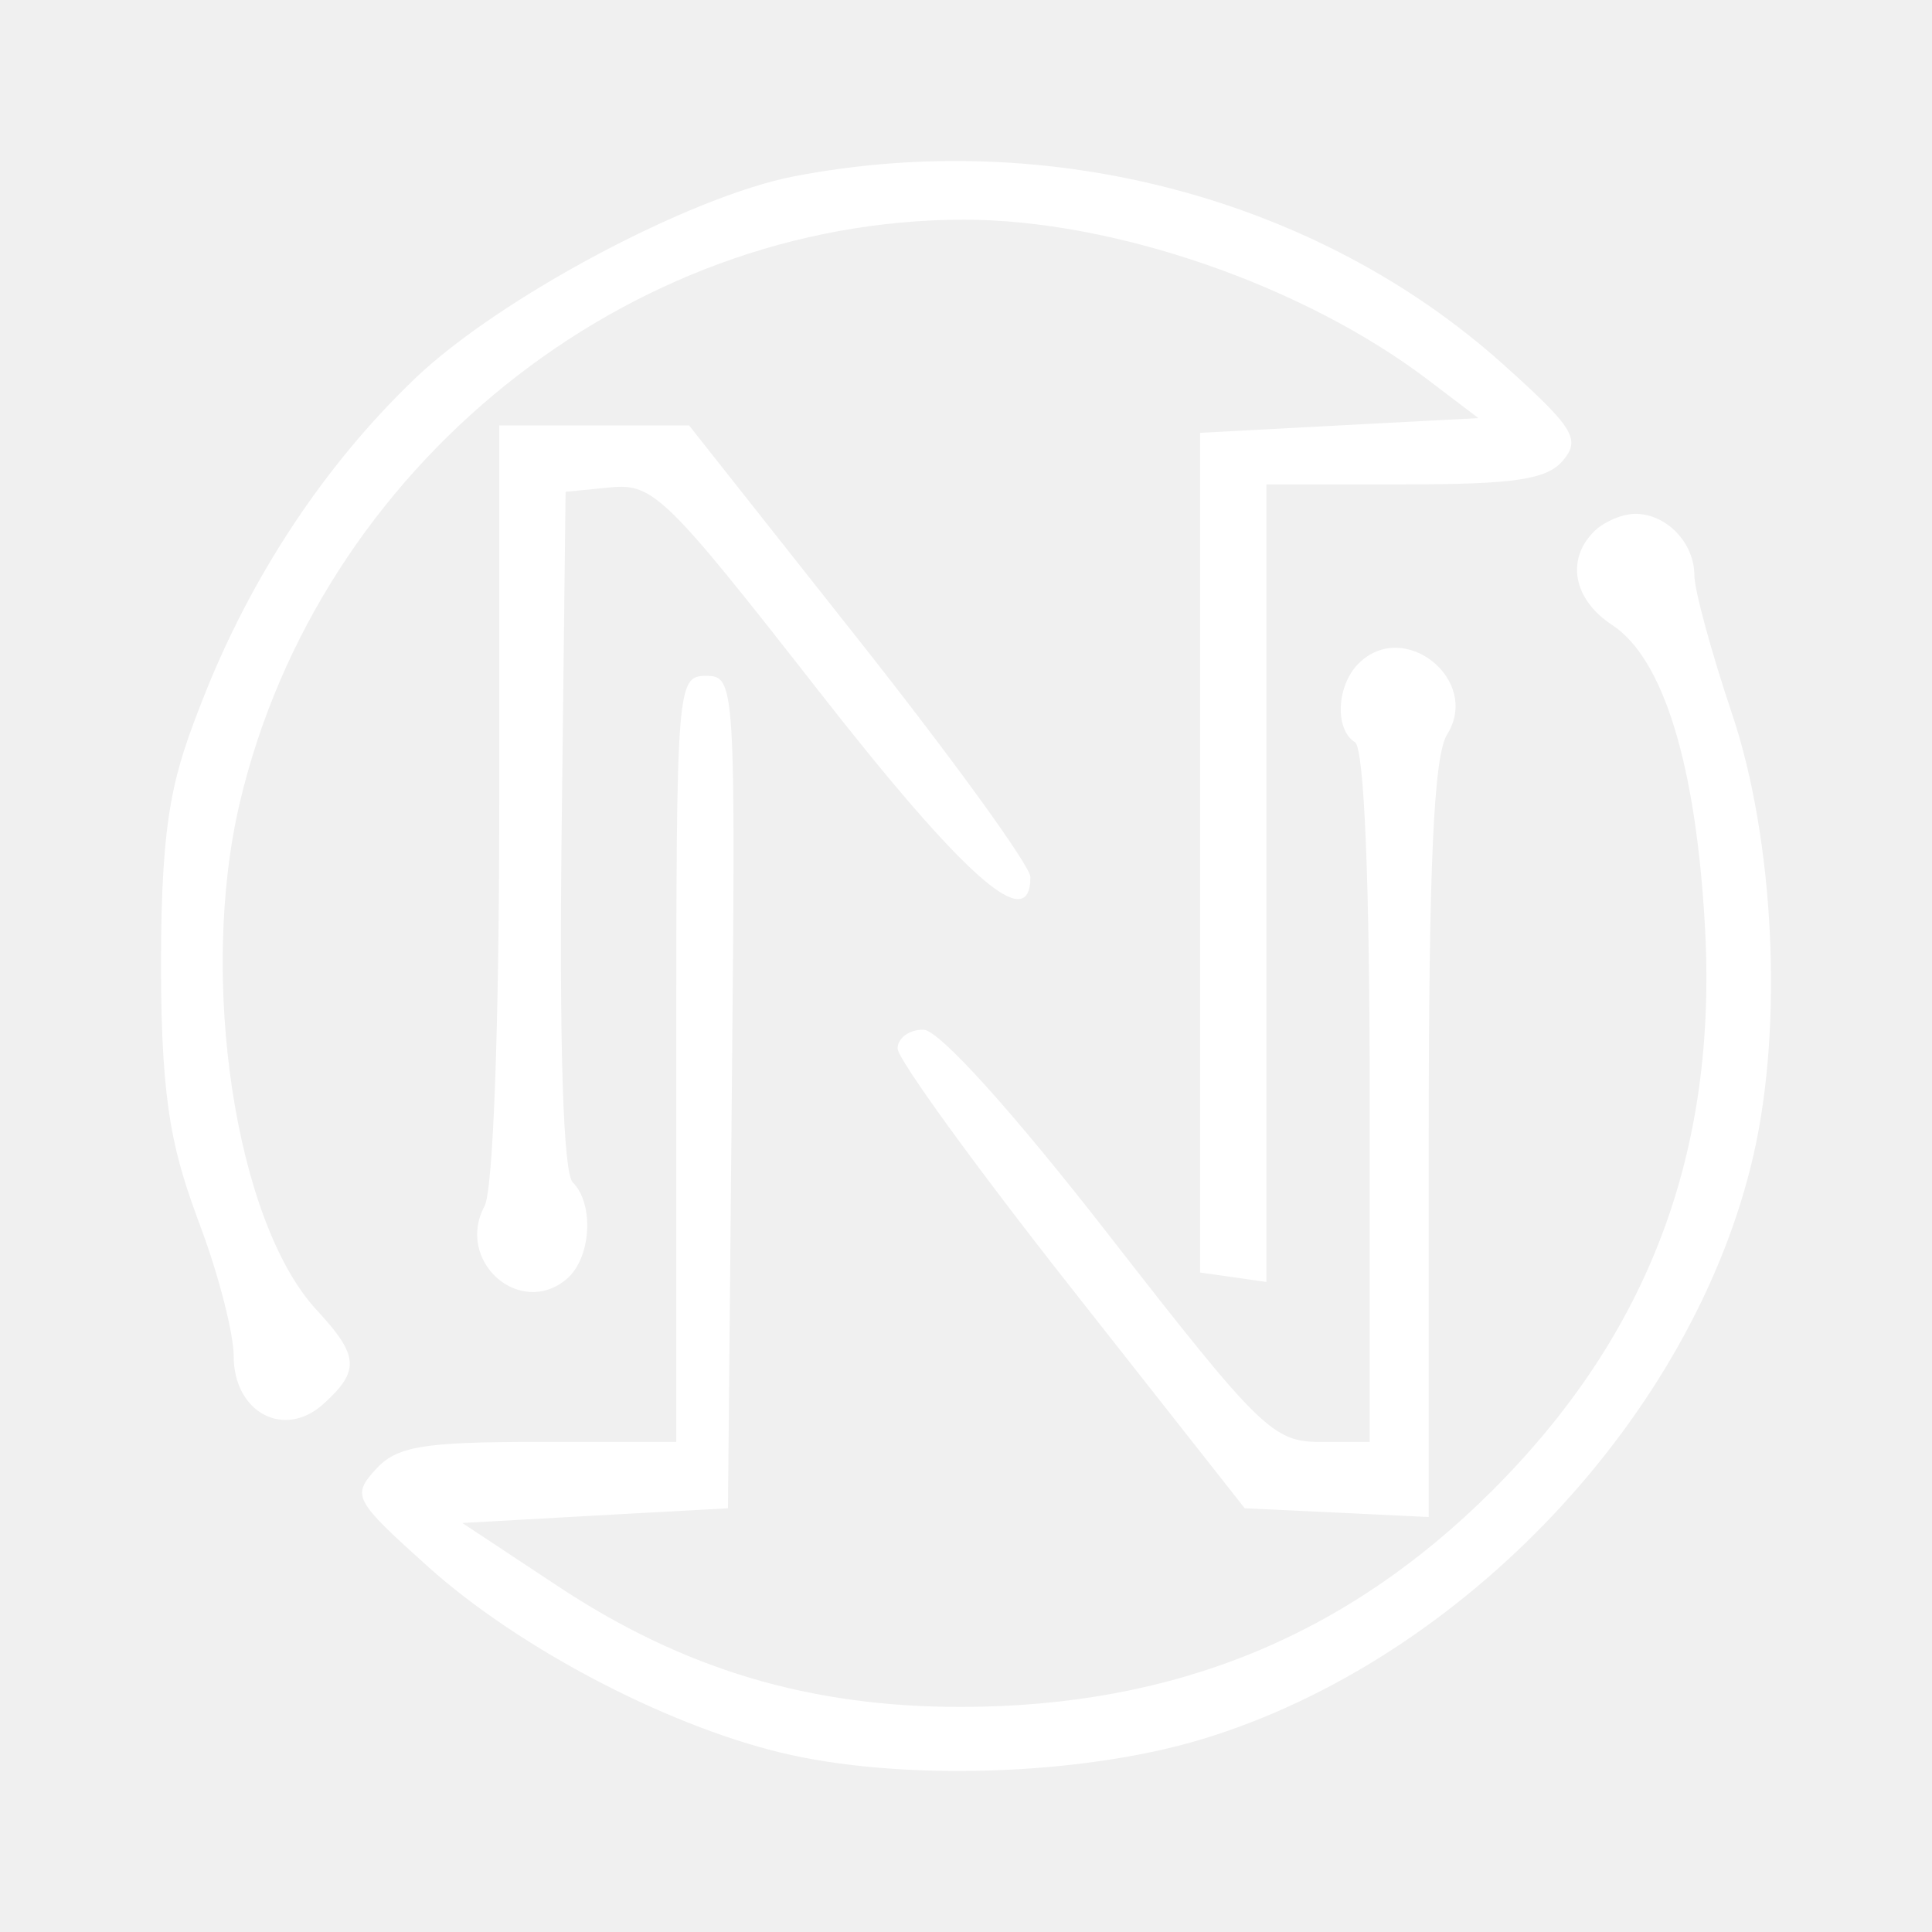
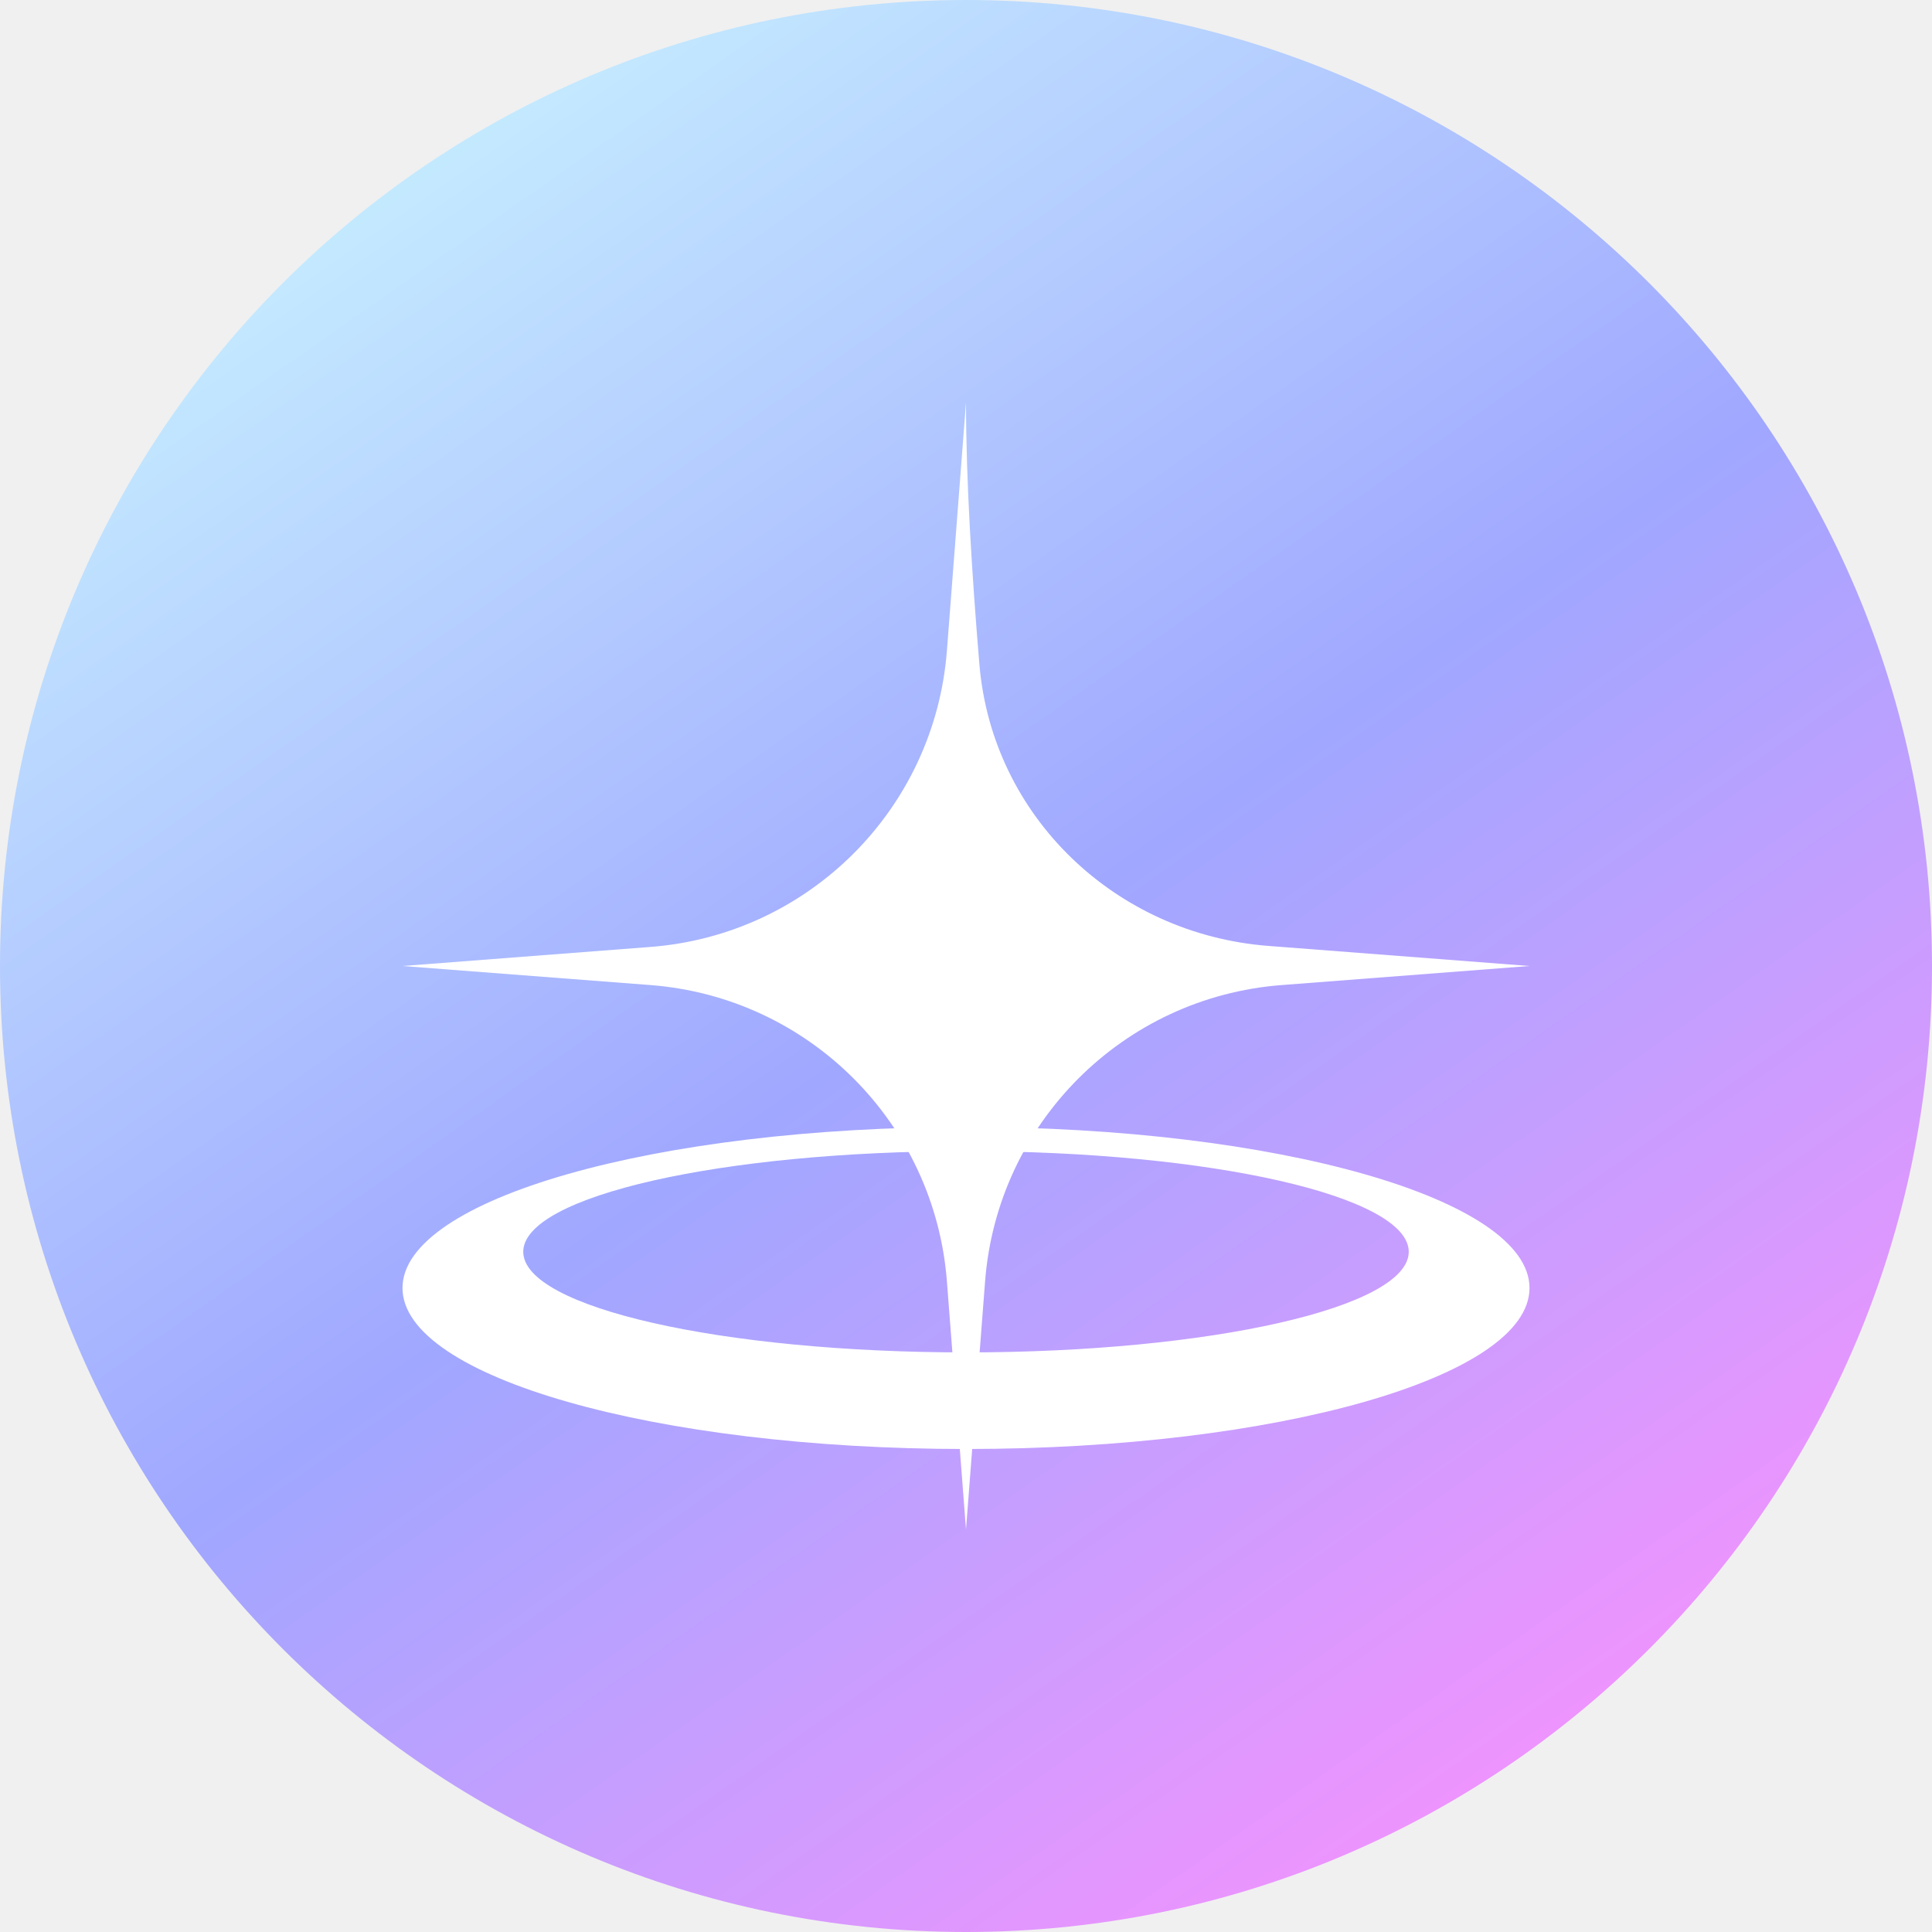
- <svg xmlns="http://www.w3.org/2000/svg" width="24" height="24" viewBox="0 0 24 24" fill="none">
-   <path fill-rule="evenodd" clip-rule="evenodd" d="M9.867 2.19C8.568 2.44 6.198 3.704 5.153 4.704C4.037 5.773 3.122 7.152 2.525 8.671C2.157 9.607 2.001 10.101 2 11.973C1.999 13.793 2.16 14.348 2.496 15.252C2.72 15.853 2.903 16.57 2.903 16.847C2.903 17.547 3.53 17.881 4.017 17.441C4.474 17.029 4.46 16.841 3.935 16.275C2.924 15.186 2.464 12.153 2.979 9.971C3.961 5.806 7.784 2.729 11.975 2.729C13.831 2.729 16.188 3.542 17.736 4.716L18.365 5.194L16.636 5.285L14.908 5.377V10.592V15.808L15.32 15.866L15.732 15.925V10.971V6.017H17.451C18.82 6.017 19.221 5.956 19.419 5.717C19.638 5.454 19.547 5.309 18.663 4.517C16.365 2.461 13.037 1.58 9.867 2.19ZM6.202 9.964C6.202 12.722 6.127 14.782 6.019 14.983C5.655 15.662 6.453 16.375 7.035 15.892C7.343 15.637 7.387 14.96 7.115 14.688C6.996 14.569 6.946 12.978 6.977 10.305L7.026 6.109L7.588 6.054C8.113 6.003 8.283 6.169 10.154 8.563C11.989 10.911 12.8 11.625 12.8 10.895C12.8 10.759 11.846 9.441 10.68 7.966L8.56 5.285H7.381H6.202V9.964ZM19.801 6.603C19.45 6.954 19.546 7.449 20.027 7.764C20.663 8.18 21.069 9.501 21.18 11.519C21.334 14.314 20.48 16.578 18.537 18.517C16.724 20.327 14.584 21.2 11.948 21.204C10.058 21.207 8.488 20.737 6.922 19.699L5.743 18.919L7.393 18.827L9.043 18.736L9.091 13.566C9.139 8.489 9.133 8.396 8.771 8.396C8.409 8.396 8.401 8.506 8.401 13.154V17.912H6.688C5.247 17.912 4.926 17.967 4.665 18.255C4.369 18.582 4.399 18.637 5.317 19.462C6.429 20.46 8.235 21.414 9.684 21.768C11.169 22.131 13.429 22.061 14.935 21.604C18.171 20.623 21.049 17.57 21.785 14.338C22.153 12.722 22.04 10.424 21.515 8.864C21.258 8.099 21.048 7.327 21.048 7.148C21.048 6.743 20.702 6.383 20.314 6.383C20.153 6.383 19.922 6.482 19.801 6.603ZM16.876 8.243C16.603 8.515 16.578 9.063 16.832 9.22C16.946 9.29 17.015 10.96 17.015 13.623V17.912H16.395C15.815 17.912 15.646 17.748 13.783 15.353C12.582 13.809 11.665 12.793 11.471 12.791C11.295 12.79 11.15 12.895 11.15 13.025C11.15 13.155 12.12 14.493 13.306 15.998L15.462 18.736L16.605 18.79L17.748 18.845V14.167C17.748 10.757 17.81 9.391 17.976 9.125C18.401 8.447 17.442 7.678 16.876 8.243Z" fill="white" />
+ <svg xmlns="http://www.w3.org/2000/svg" width="97" height="97" viewBox="0 0 97 97" fill="none">
+   <path d="M48.5 97C75.286 97 97 75.286 97 48.5C97 21.714 75.286 0 48.5 0C21.714 0 0 21.714 0 48.5C0 75.286 21.714 97 48.5 97Z" fill="url(#paint0_linear_7755_382628)" />
+   <path d="M76.792 48.5L63.685 47.492C56.024 46.903 49.811 41.005 49.172 33.348C48.801 28.917 48.5 24.111 48.5 20.208L47.542 32.663C46.93 40.613 40.613 46.93 32.663 47.542L20.208 48.5L32.663 49.458C40.613 50.07 46.93 56.387 47.542 64.337L48.5 76.792L49.458 64.337C50.07 56.387 56.387 50.07 64.337 49.458L76.792 48.5Z" fill="white" />
+   <path fill-rule="evenodd" clip-rule="evenodd" d="M48.5 72.75C64.125 72.75 76.792 69.131 76.792 64.667C76.792 60.202 64.125 56.583 48.5 56.583C32.875 56.583 20.208 60.202 20.208 64.667C20.208 69.131 32.875 72.75 48.5 72.75ZM48.5 67.9C60.777 67.9 70.729 65.638 70.729 62.848C70.729 60.058 60.777 57.796 48.5 57.796C36.223 57.796 26.271 60.058 26.271 62.848C26.271 65.638 36.223 67.9 48.5 67.9Z" fill="white" />
+   <defs>
+     <linearGradient id="paint0_linear_7755_382628" x1="18.188" y1="8.083" x2="74.771" y2="88.917" gradientUnits="userSpaceOnUse">
+       <stop stop-color="#C5ECFF" />
+       <stop offset="0.517" stop-color="#A0A7FF" />
+       <stop offset="1" stop-color="#ED94FE" />
+     </linearGradient>
+   </defs>
</svg>
